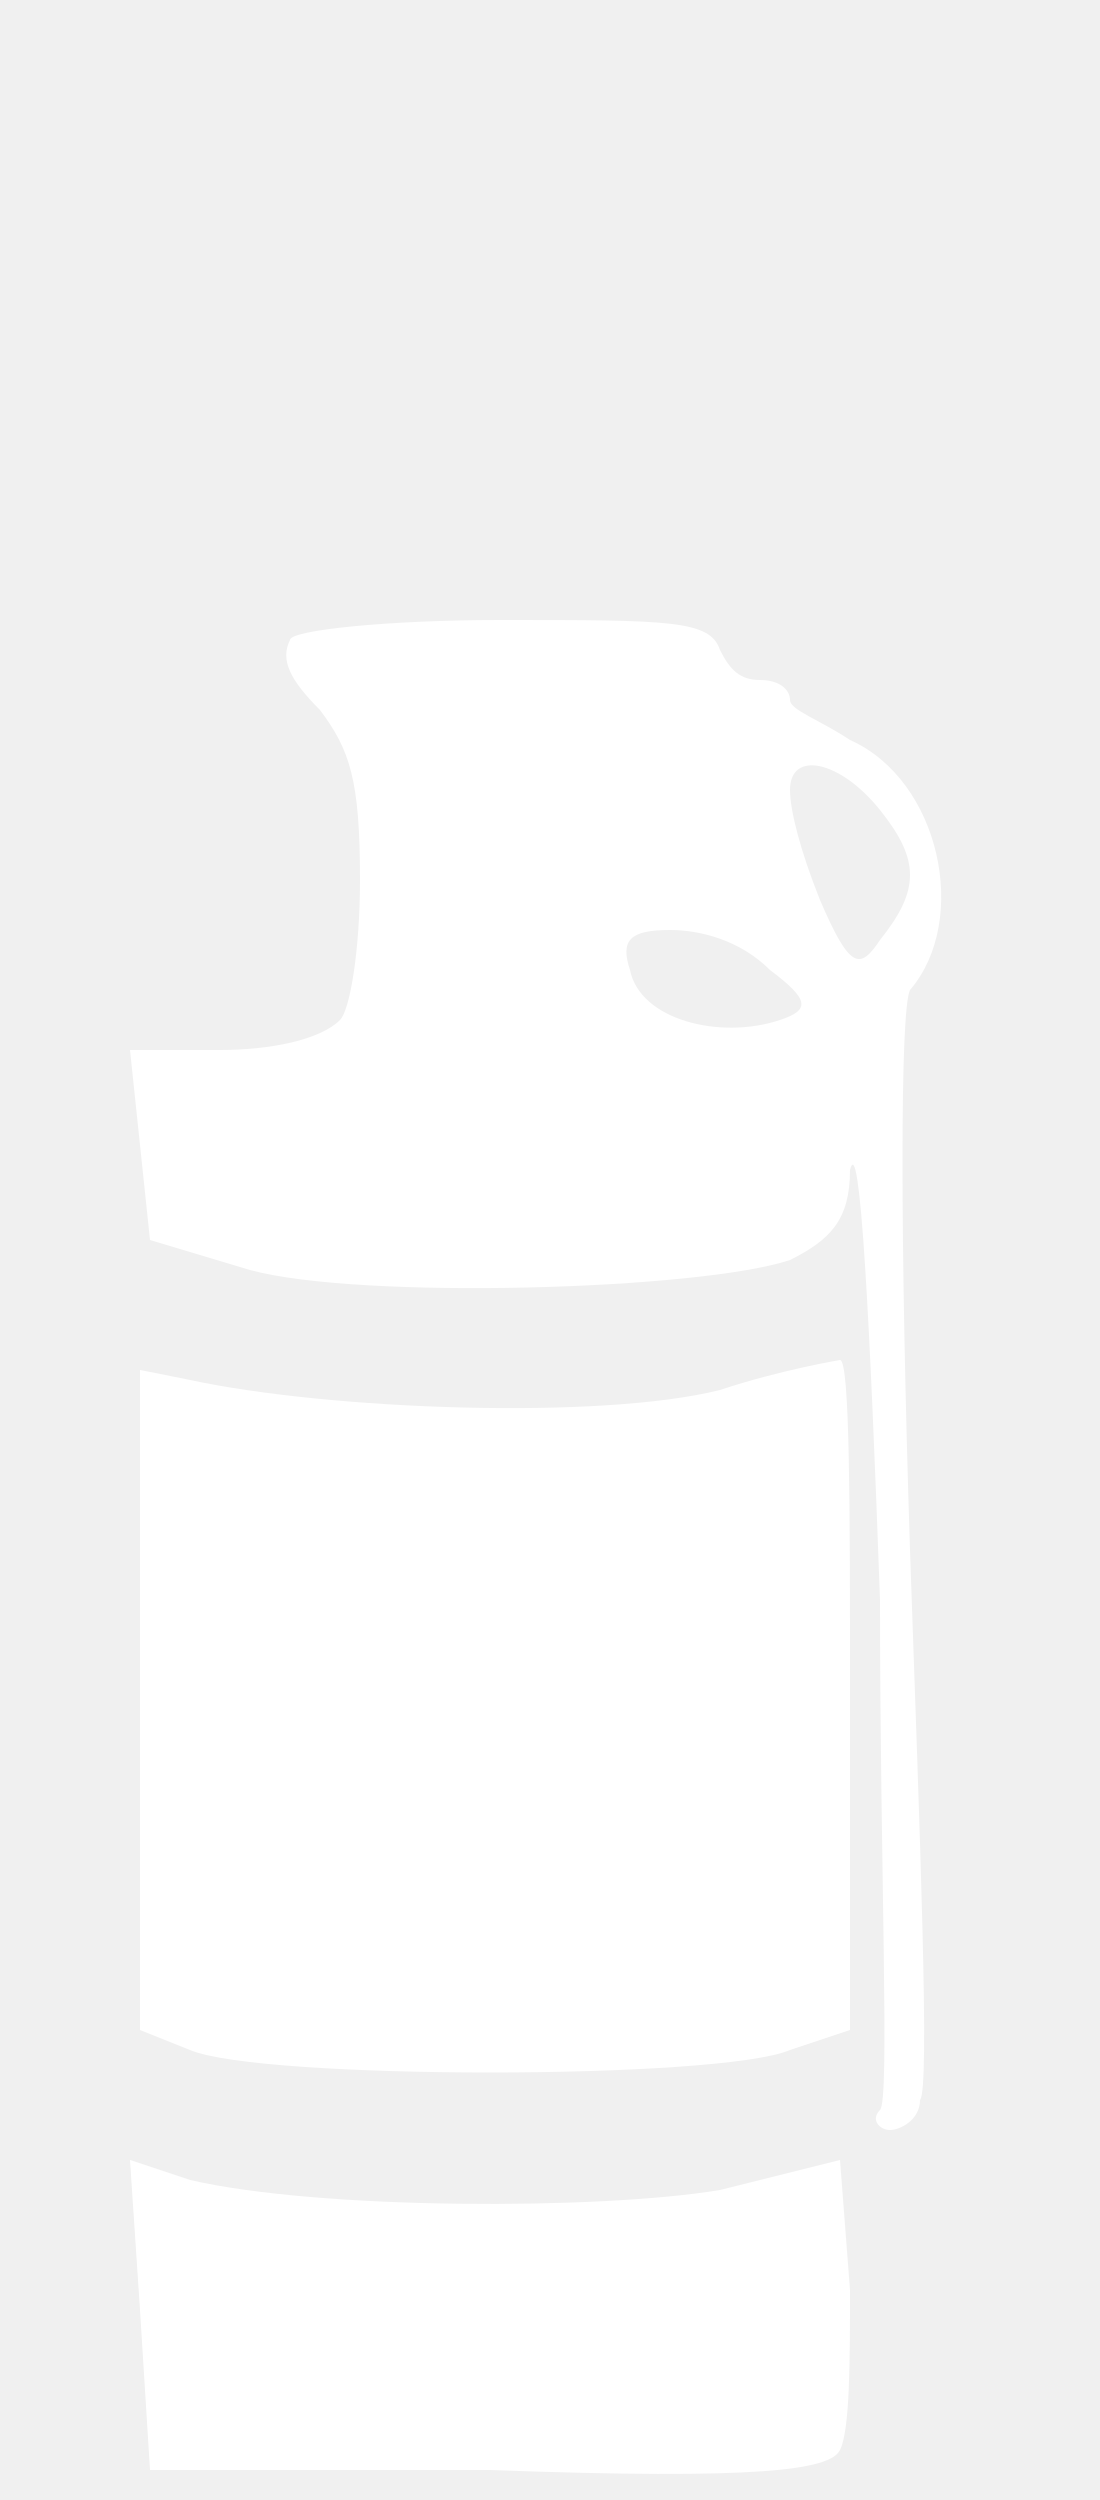
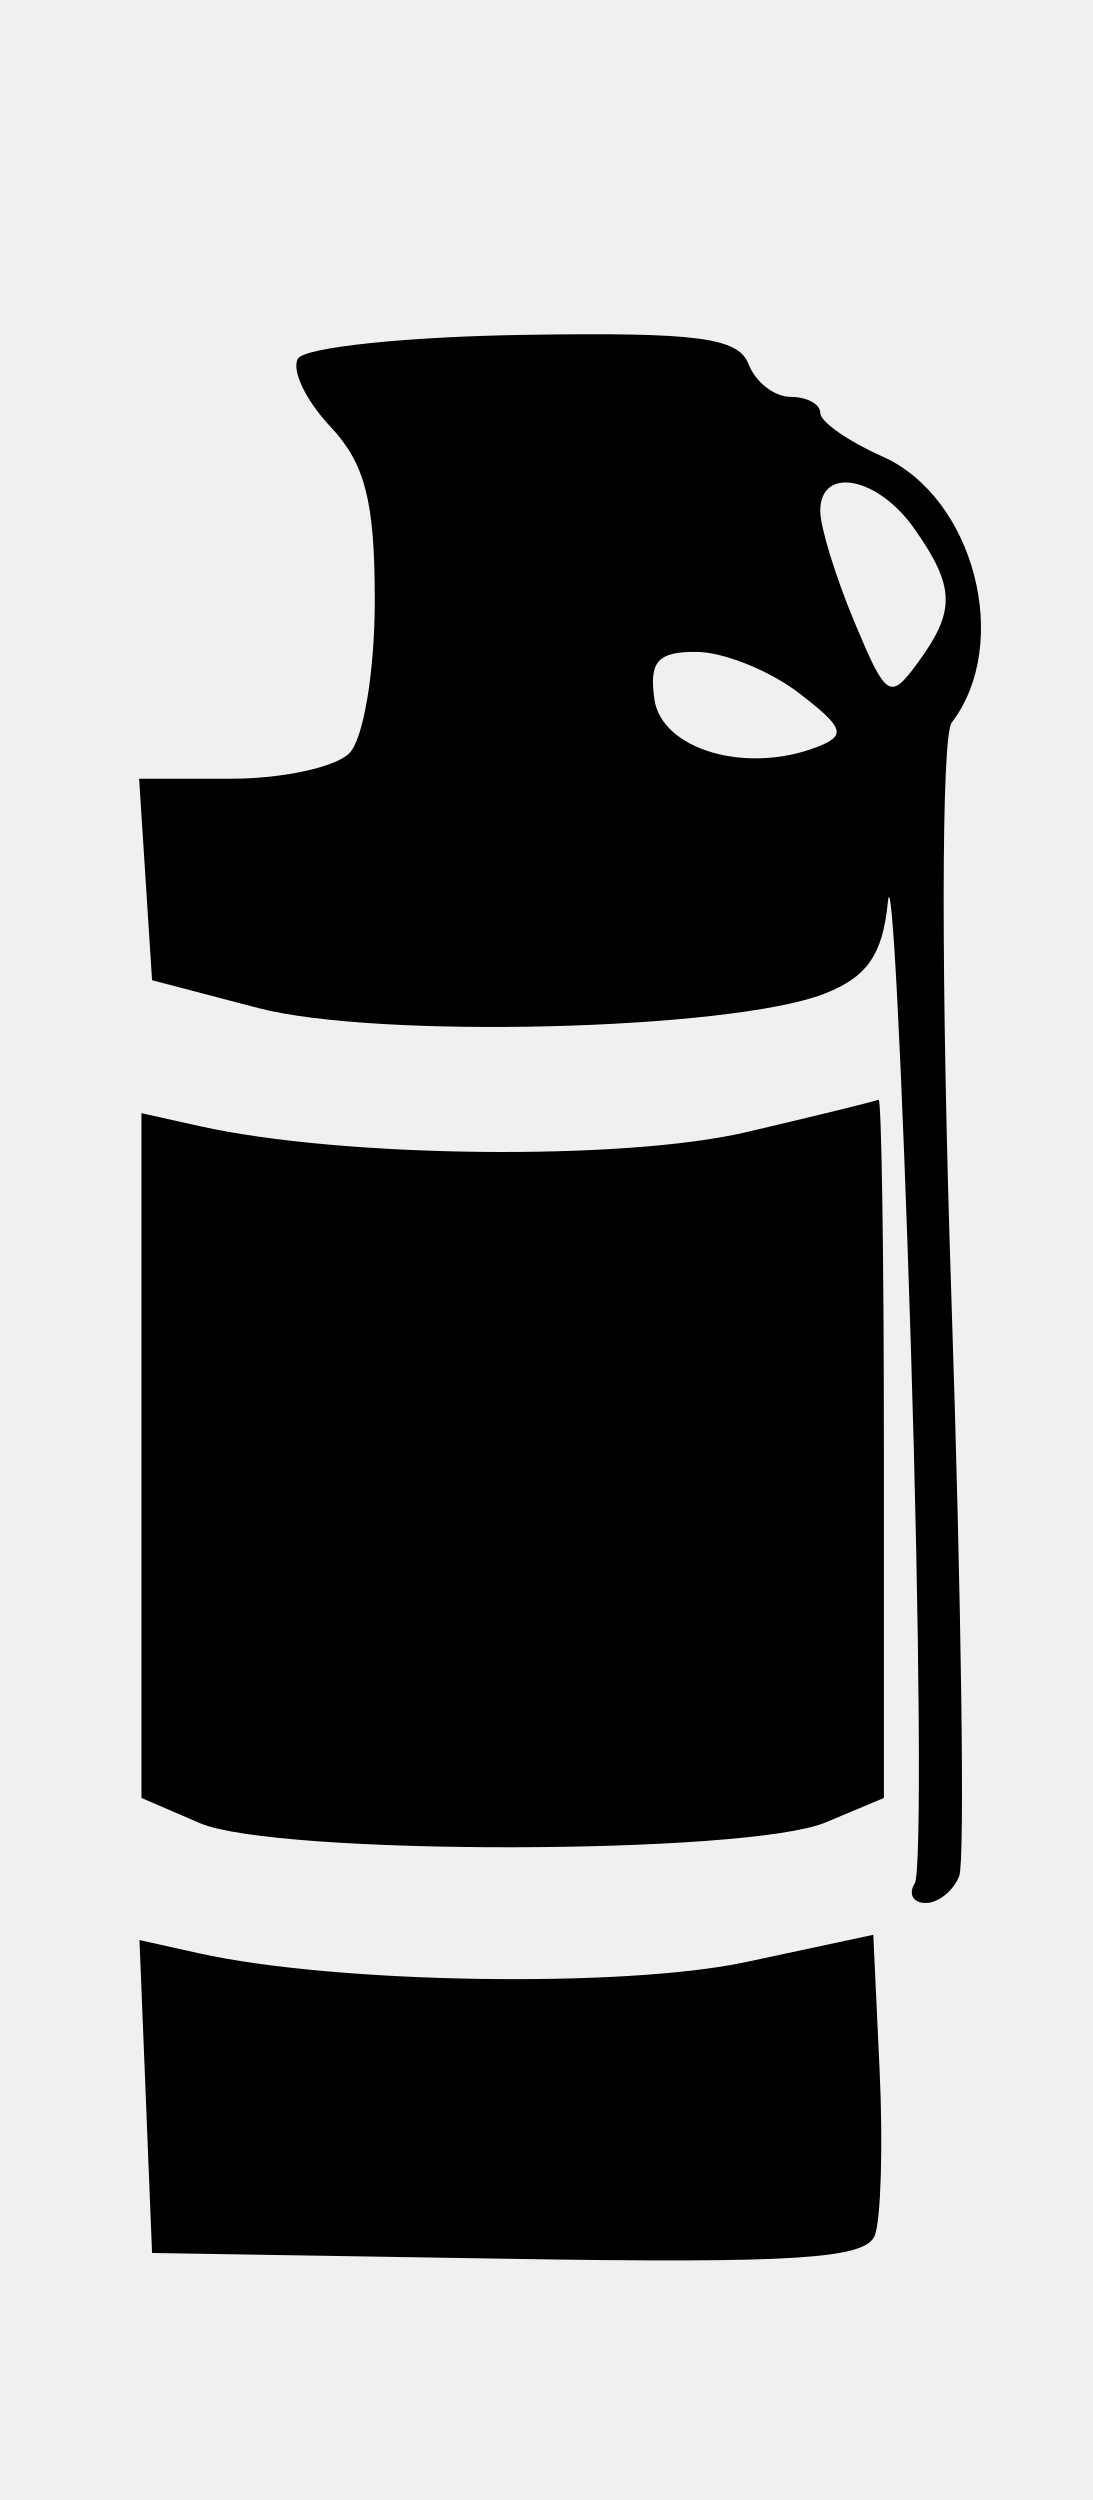
- <svg xmlns="http://www.w3.org/2000/svg" version="1.2" viewBox="0 0 11 25" width="11" height="25">
-   <style>
- 		.s0 { mix-blend-mode: lighten;fill: #ffffff } 
- 	</style>
-   <g id="Layer">
-     <g id="Layer">
-       <path id="Layer" fill-rule="evenodd" class="s0" d="m5 6.2c1.7 0 2.1 0 2.2 0.3 0.1 0.2 0.2 0.3 0.4 0.3 0.2 0 0.3 0.1 0.3 0.2 0 0.1 0.3 0.2 0.6 0.4 0.9 0.4 1.2 1.8 0.6 2.5-0.1 0.2-0.1 2.5 0 5.6 0.1 2.9 0.2 5.4 0.1 5.5 0 0.2-0.2 0.3-0.3 0.3-0.1 0-0.2-0.1-0.1-0.2 0.1-0.1 0-2.4 0-5.1-0.1-2.8-0.2-4.7-0.3-4.3 0 0.5-0.2 0.7-0.6 0.9-0.9 0.3-4.3 0.4-5.4 0.1l-1-0.3-0.2-1.9h0.9c0.5 0 1-0.1 1.2-0.3 0.1-0.1 0.2-0.7 0.2-1.4 0-1-0.1-1.3-0.4-1.7-0.3-0.3-0.4-0.5-0.3-0.7 0-0.1 1-0.2 2.1-0.2zm2.9 1.7c0 0.2 0.1 0.6 0.3 1.1 0.3 0.7 0.4 0.7 0.6 0.4 0.4-0.5 0.4-0.8 0-1.3-0.4-0.5-0.9-0.6-0.9-0.2zm-1.6 1.8c0.1 0.5 0.9 0.7 1.5 0.5 0.3-0.1 0.3-0.2-0.1-0.5-0.3-0.3-0.7-0.4-1-0.4-0.4 0-0.5 0.1-0.4 0.4zm2.1 3.9c0.1 0 0.1 1.5 0.1 3.3v3.4l-0.6 0.2c-0.7 0.3-5.3 0.3-6 0l-0.5-0.2v-6.6l0.5 0.1c1.4 0.3 4.1 0.4 5.3 0.1 0.6-0.2 1.2-0.3 1.2-0.3zm0 8l0.1 1.3c0 0.7 0 1.4-0.1 1.6-0.1 0.2-0.8 0.3-3.5 0.2h-3.4l-0.1-1.6-0.1-1.5 0.6 0.2c1.3 0.3 4.1 0.3 5.3 0.1z" />
+ <svg xmlns="http://www.w3.org/2000/svg" viewBox="0 0 10.501 24.026">
+   <g transform="translate(15.078 -186.8)">
+     <g transform="matrix(.20386 0 0 .20386 -20.446 185.11)">
+       <path d="m40.382 25.191c-0.325 0.526 0.356 1.965 1.513 3.197 1.656 1.763 2.105 3.518 2.105 8.226 0 3.323-0.534 6.52-1.2 7.186-0.66 0.66-3.16 1.2-5.555 1.2h-4.355l0.61 9.5 5 1.31c5.596 1.466 22.254 1.048 26.683-0.669 2.034-0.789 2.761-1.838 3.007-4.341 0.178-1.815 0.666 7.643 1.084 21.018s0.501 24.737 0.184 25.25-0.085 0.932 0.514 0.932c0.6 0 1.311-0.575 1.581-1.278 0.27-0.702 0.103-12.965-0.37-27.25-0.492-14.845-0.485-26.464 0.016-27.12 2.852-3.735 1.049-10.632-3.28-12.548-1.606-0.711-2.919-1.632-2.919-2.048s-0.627-0.756-1.393-0.756-1.659-0.693-1.984-1.54c-0.484-1.261-2.412-1.512-10.621-1.383-5.516 0.086-10.295 0.588-10.62 1.114m24.618 7.187c0 0.758 0.722 3.106 1.604 5.217 1.513 3.621 1.684 3.731 3 1.931 1.786-2.441 1.757-3.566-0.161-6.303-1.729-2.469-4.443-2.985-4.443-0.845m-7.82 8.872c0.338 2.373 4.302 3.546 7.648 2.263 1.426-0.548 1.309-0.906-0.835-2.553-1.371-1.053-3.537-1.926-4.813-1.938-1.838-0.017-2.253 0.445-2 2.228m4.32 20.415c-5.795 1.356-19.046 1.21-25.75-0.285l-2.75-0.613v32.283l2.75 1.185c3.561 1.536 25.822 1.512 29.5-0.031l2.75-1.154v-16.525c0-9.089-0.112-16.466-0.25-16.395-0.138 0.072-2.95 0.762-6.25 1.535m0 39.12c-5.769 1.235-19.363 1.017-25.796-0.414l-2.797-0.622 0.297 7.376 0.296 7.375 16.772 0.274c13.488 0.221 16.875 6e-3 17.299-1.099 0.29-0.755 0.393-4.254 0.228-7.774l-0.299-6.401-6 1.285" fill-rule="evenodd" />
    </g>
  </g>
</svg>
